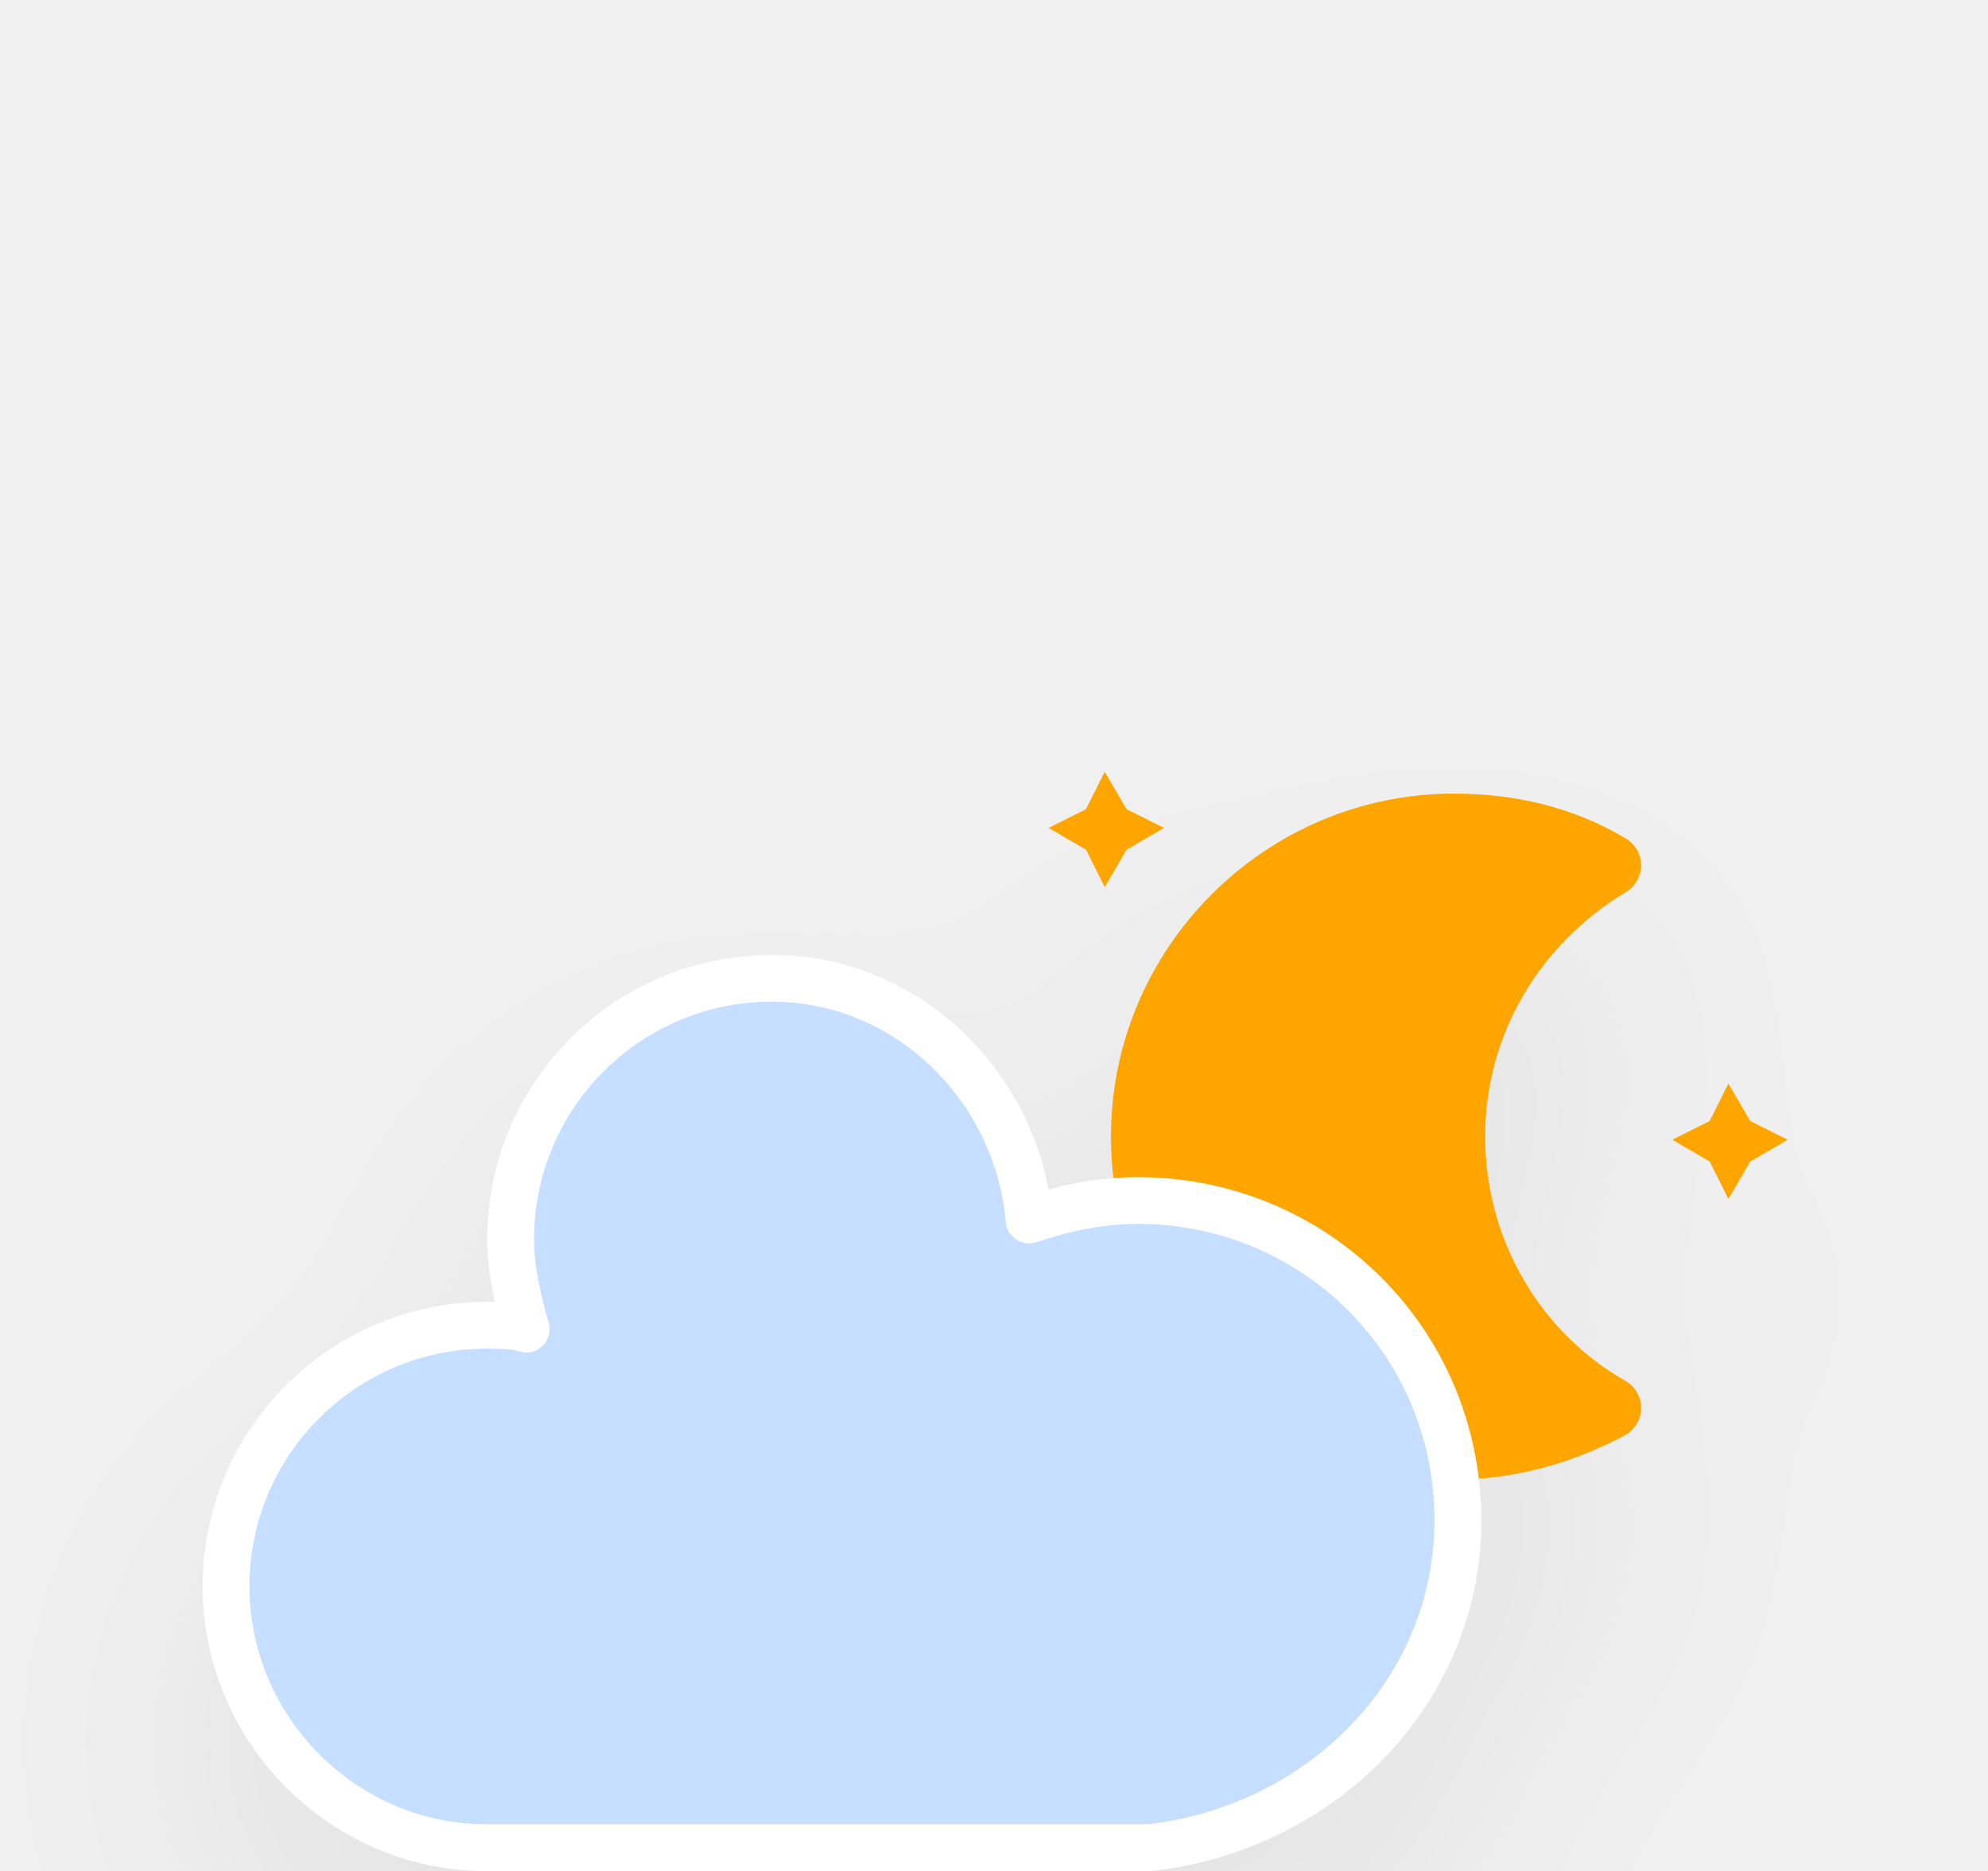
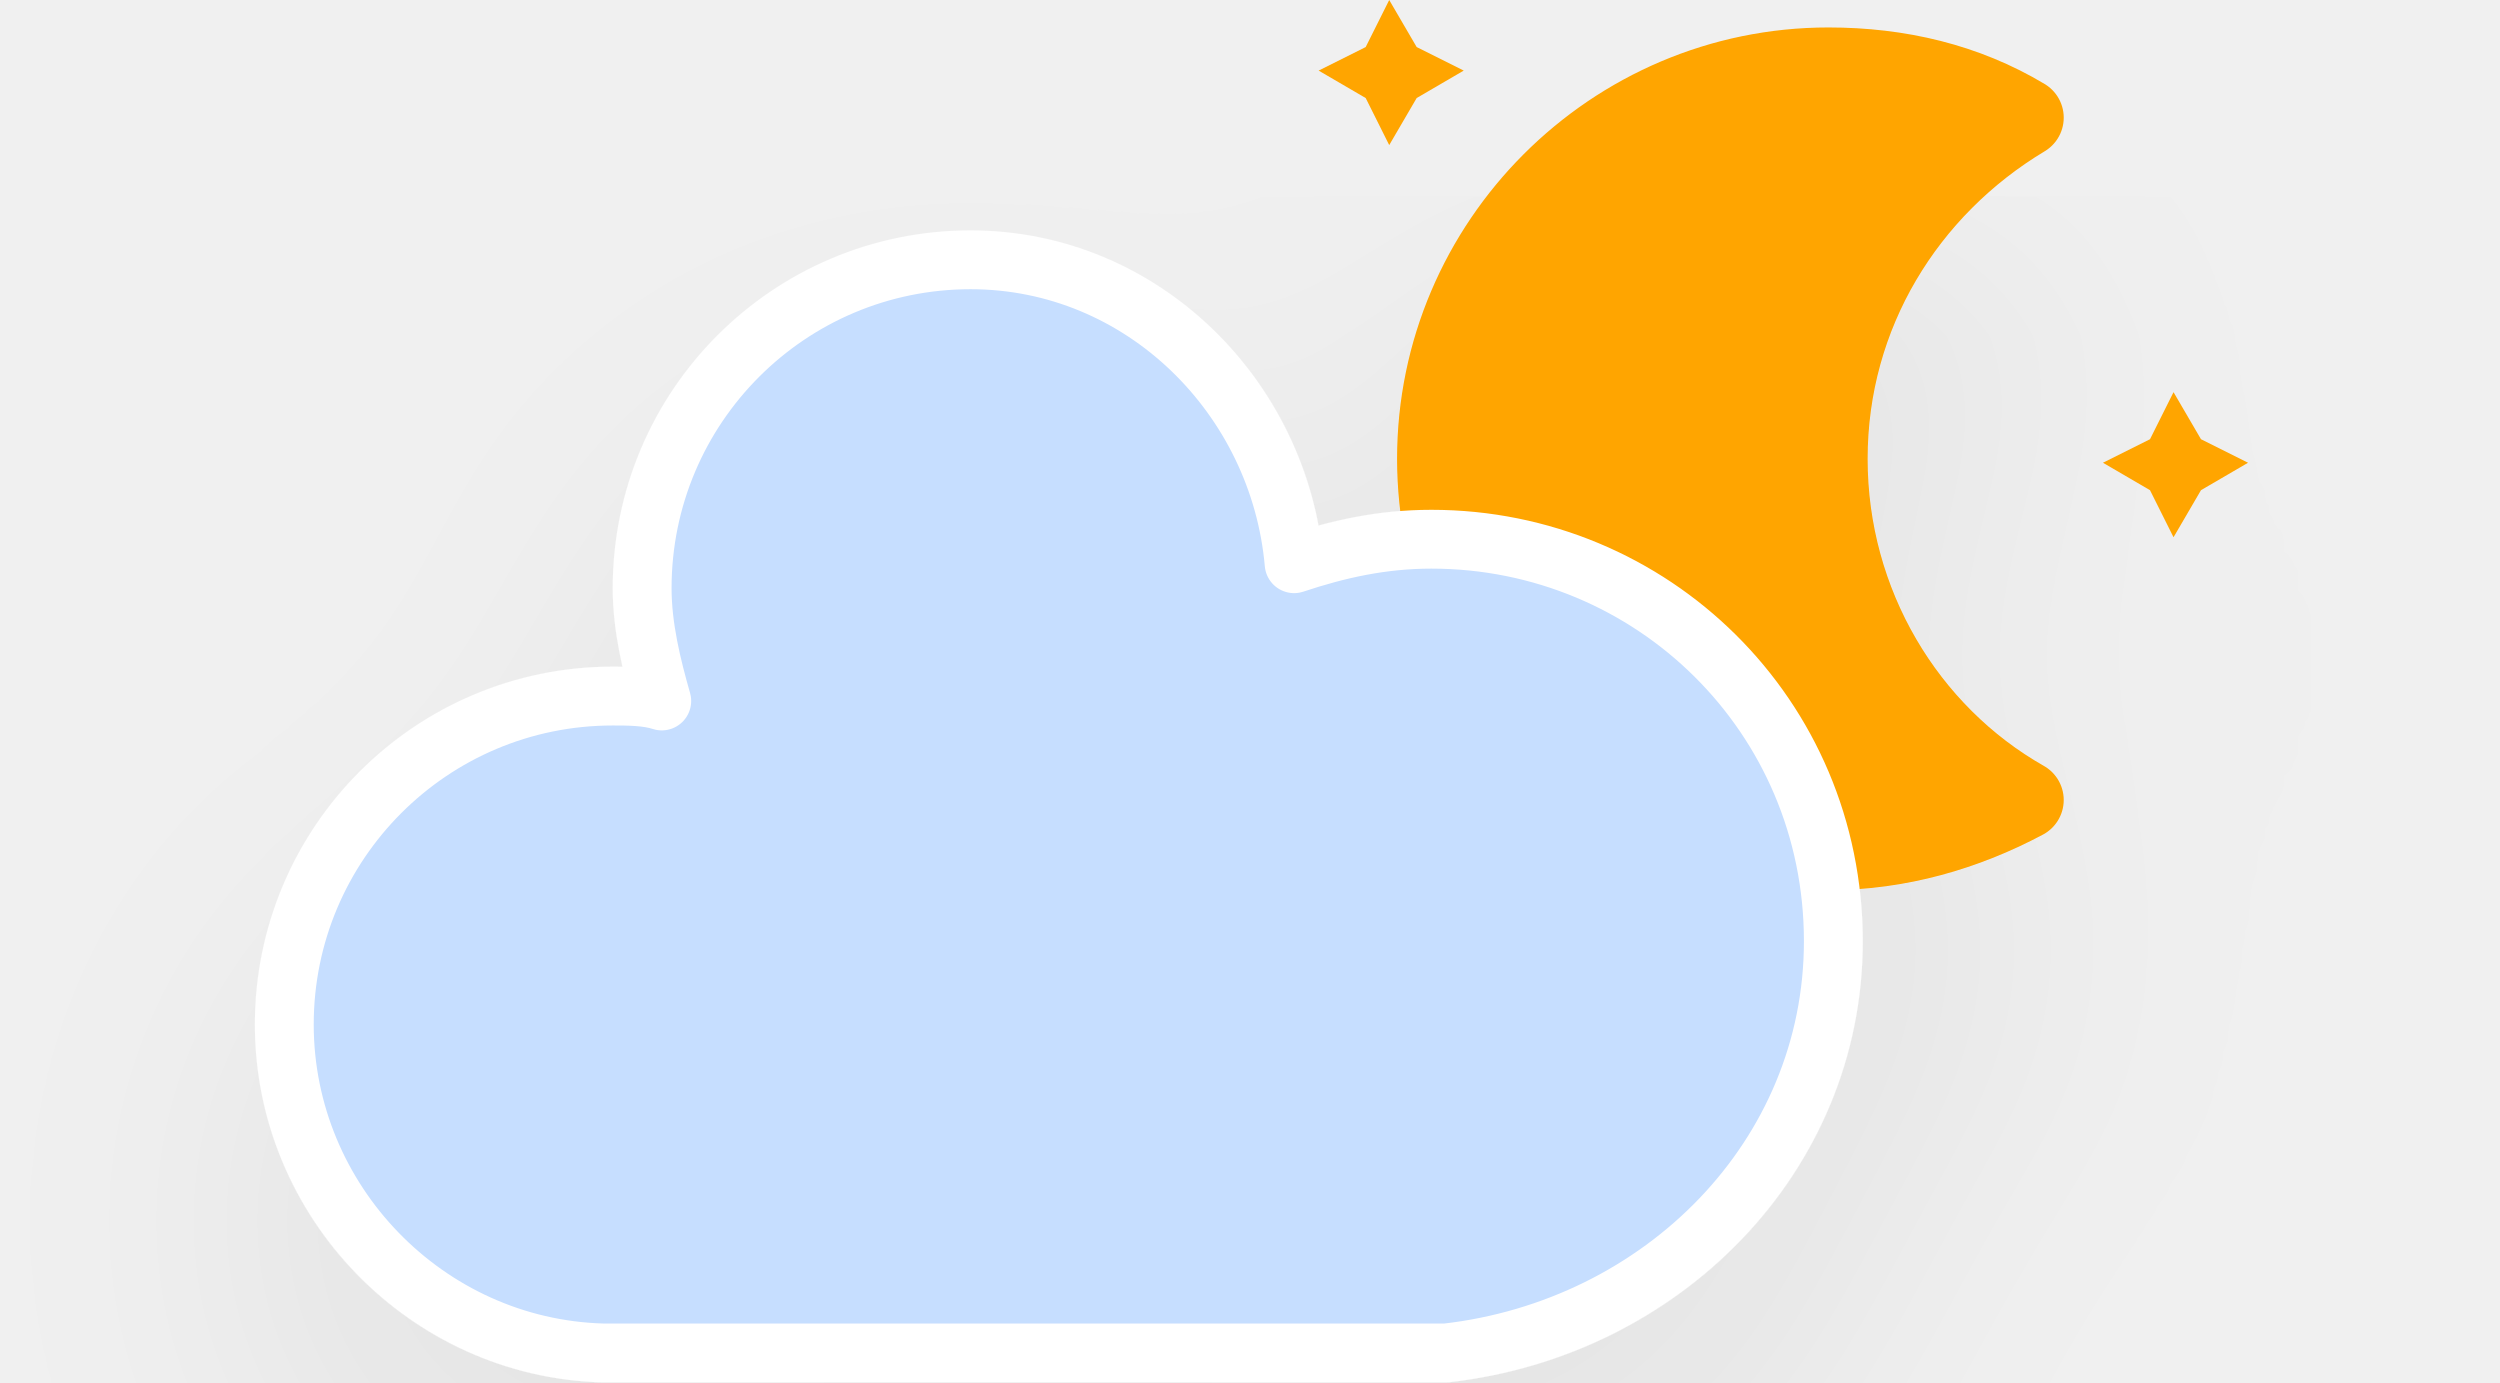
- <svg xmlns="http://www.w3.org/2000/svg" width="51" height="48" viewBox="6.3 -16.6 51 48" version="1.1">
+ <svg xmlns="http://www.w3.org/2000/svg" width="51" height="28.2" viewBox="6.3 3.2 51 28.2" version="1.1">
  <defs>
    <filter id="blur" x="-.195" y="-.261" width="1.374" height="1.688">
      <feGaussianBlur in="SourceAlpha" stdDeviation="3" />
      <feOffset dx="0" dy="4" result="offsetblur" />
      <feComponentTransfer>
        <feFuncA slope="0.05" type="linear" />
      </feComponentTransfer>
      <feMerge>
        <feMergeNode />
        <feMergeNode in="SourceGraphic" />
      </feMerge>
    </filter>
  </defs>
  <g transform="translate(16,-2)" filter="url(#blur)">
    <g transform="matrix(.8 0 0 .8 16 4)">
      <g class="am-weather-moon-star-1">
        <polygon points="1.5 3.3 2.7 2.7 3.3 1.5 4 2.7 5.2 3.3 4 4 3.3 5.2 2.7 4" fill="#ffa500" stroke-miterlimit="10" />
      </g>
      <g class="am-weather-moon-star-2">
        <polygon transform="translate(20,10)" points="1.5 3.3 2.7 2.7 3.3 1.5 4 2.7 5.2 3.3 4 4 3.3 5.2 2.7 4" fill="#ffa500" stroke-miterlimit="10" />
      </g>
      <g class="am-weather-moon">
        <path d="m14.5 13.2c0-3.7 2-6.9 5-8.7-1.5-0.9-3.2-1.3-5-1.3-5.5 0-10 4.5-10 10s4.5 10 10 10c1.8 0 3.5-0.5 5-1.3-3-1.7-5-5-5-8.7z" fill="#ffa500" stroke="#ffa500" stroke-linejoin="round" stroke-width="2" />
      </g>
    </g>
    <g class="am-weather-cloud-1">
      <path transform="translate(-20,-11)" d="m47.7 35.4c0-4.6-3.7-8.2-8.2-8.2-1 0-1.9 0.2-2.8 0.5-0.3-3.4-3.1-6.2-6.6-6.2-3.7 0-6.7 3-6.7 6.7 0 0.8 0.2 1.6 0.4 2.3-0.3-0.1-0.7-0.1-1-0.1-3.7 0-6.7 3-6.7 6.7 0 3.6 2.9 6.6 6.5 6.7h17.2c4.4-0.5 7.9-4 7.9-8.4z" fill="#c6deff" stroke="#fff" stroke-linejoin="round" stroke-width="1.2" />
    </g>
  </g>
</svg>
